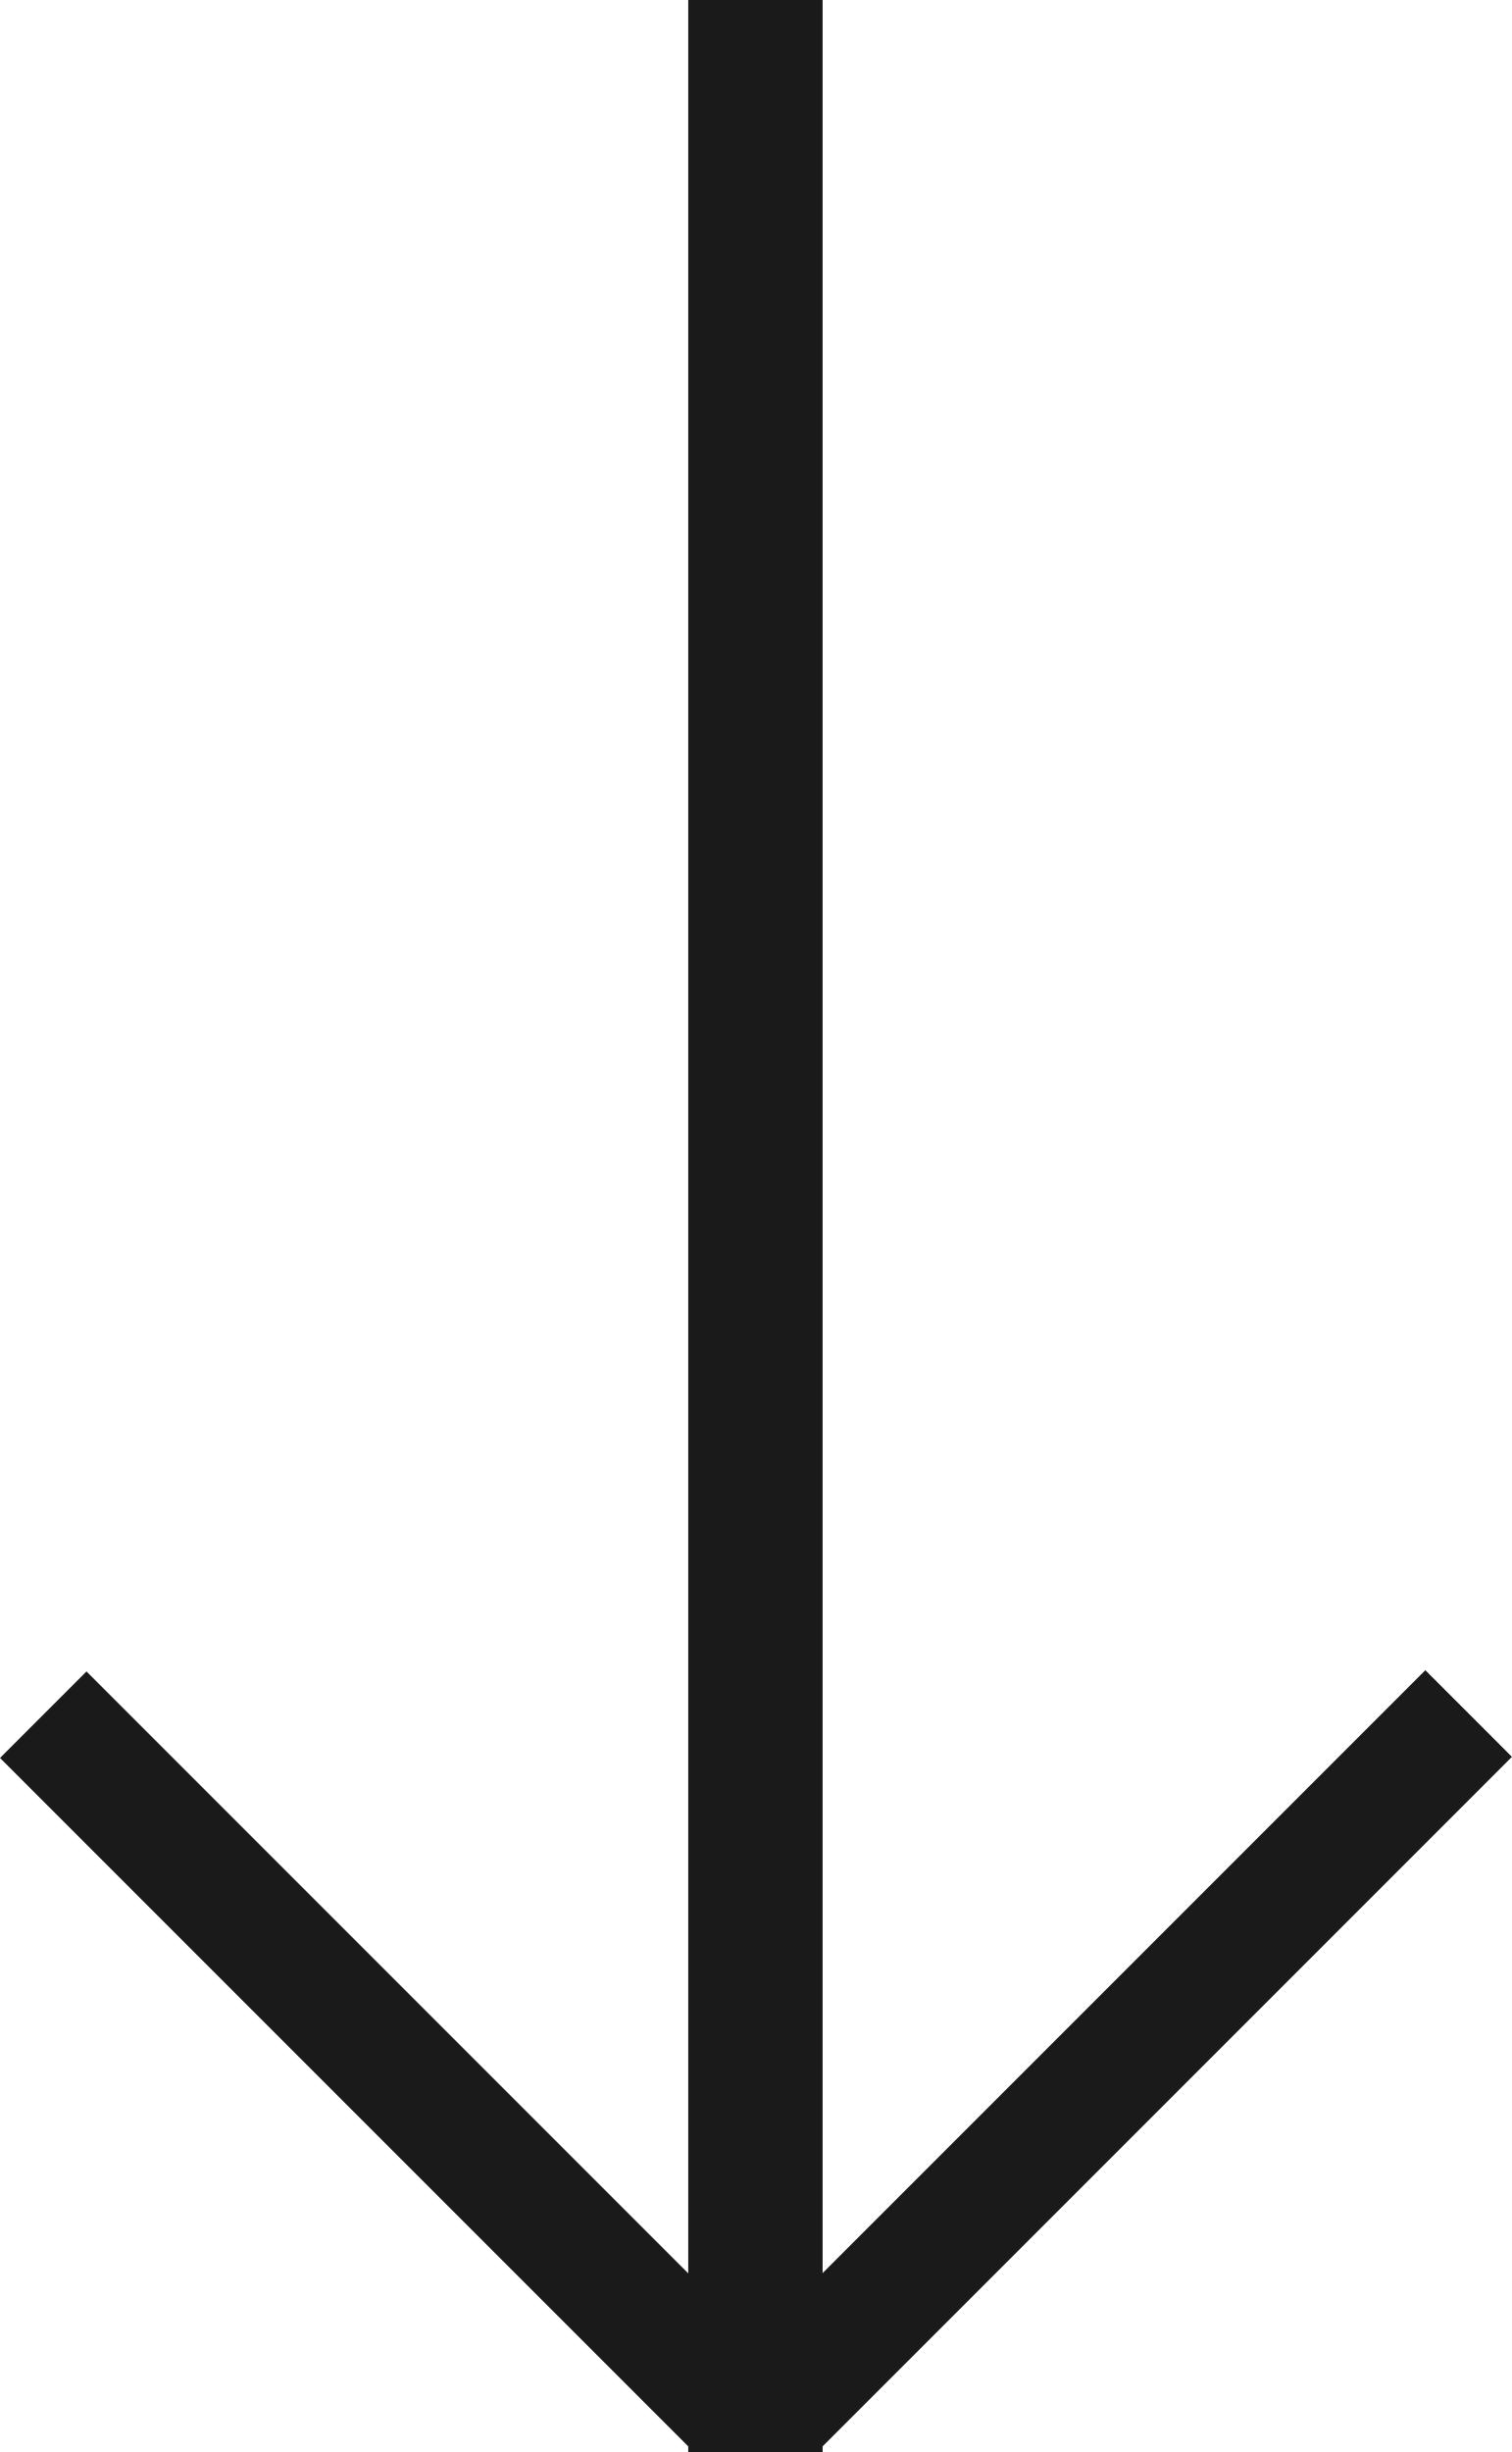
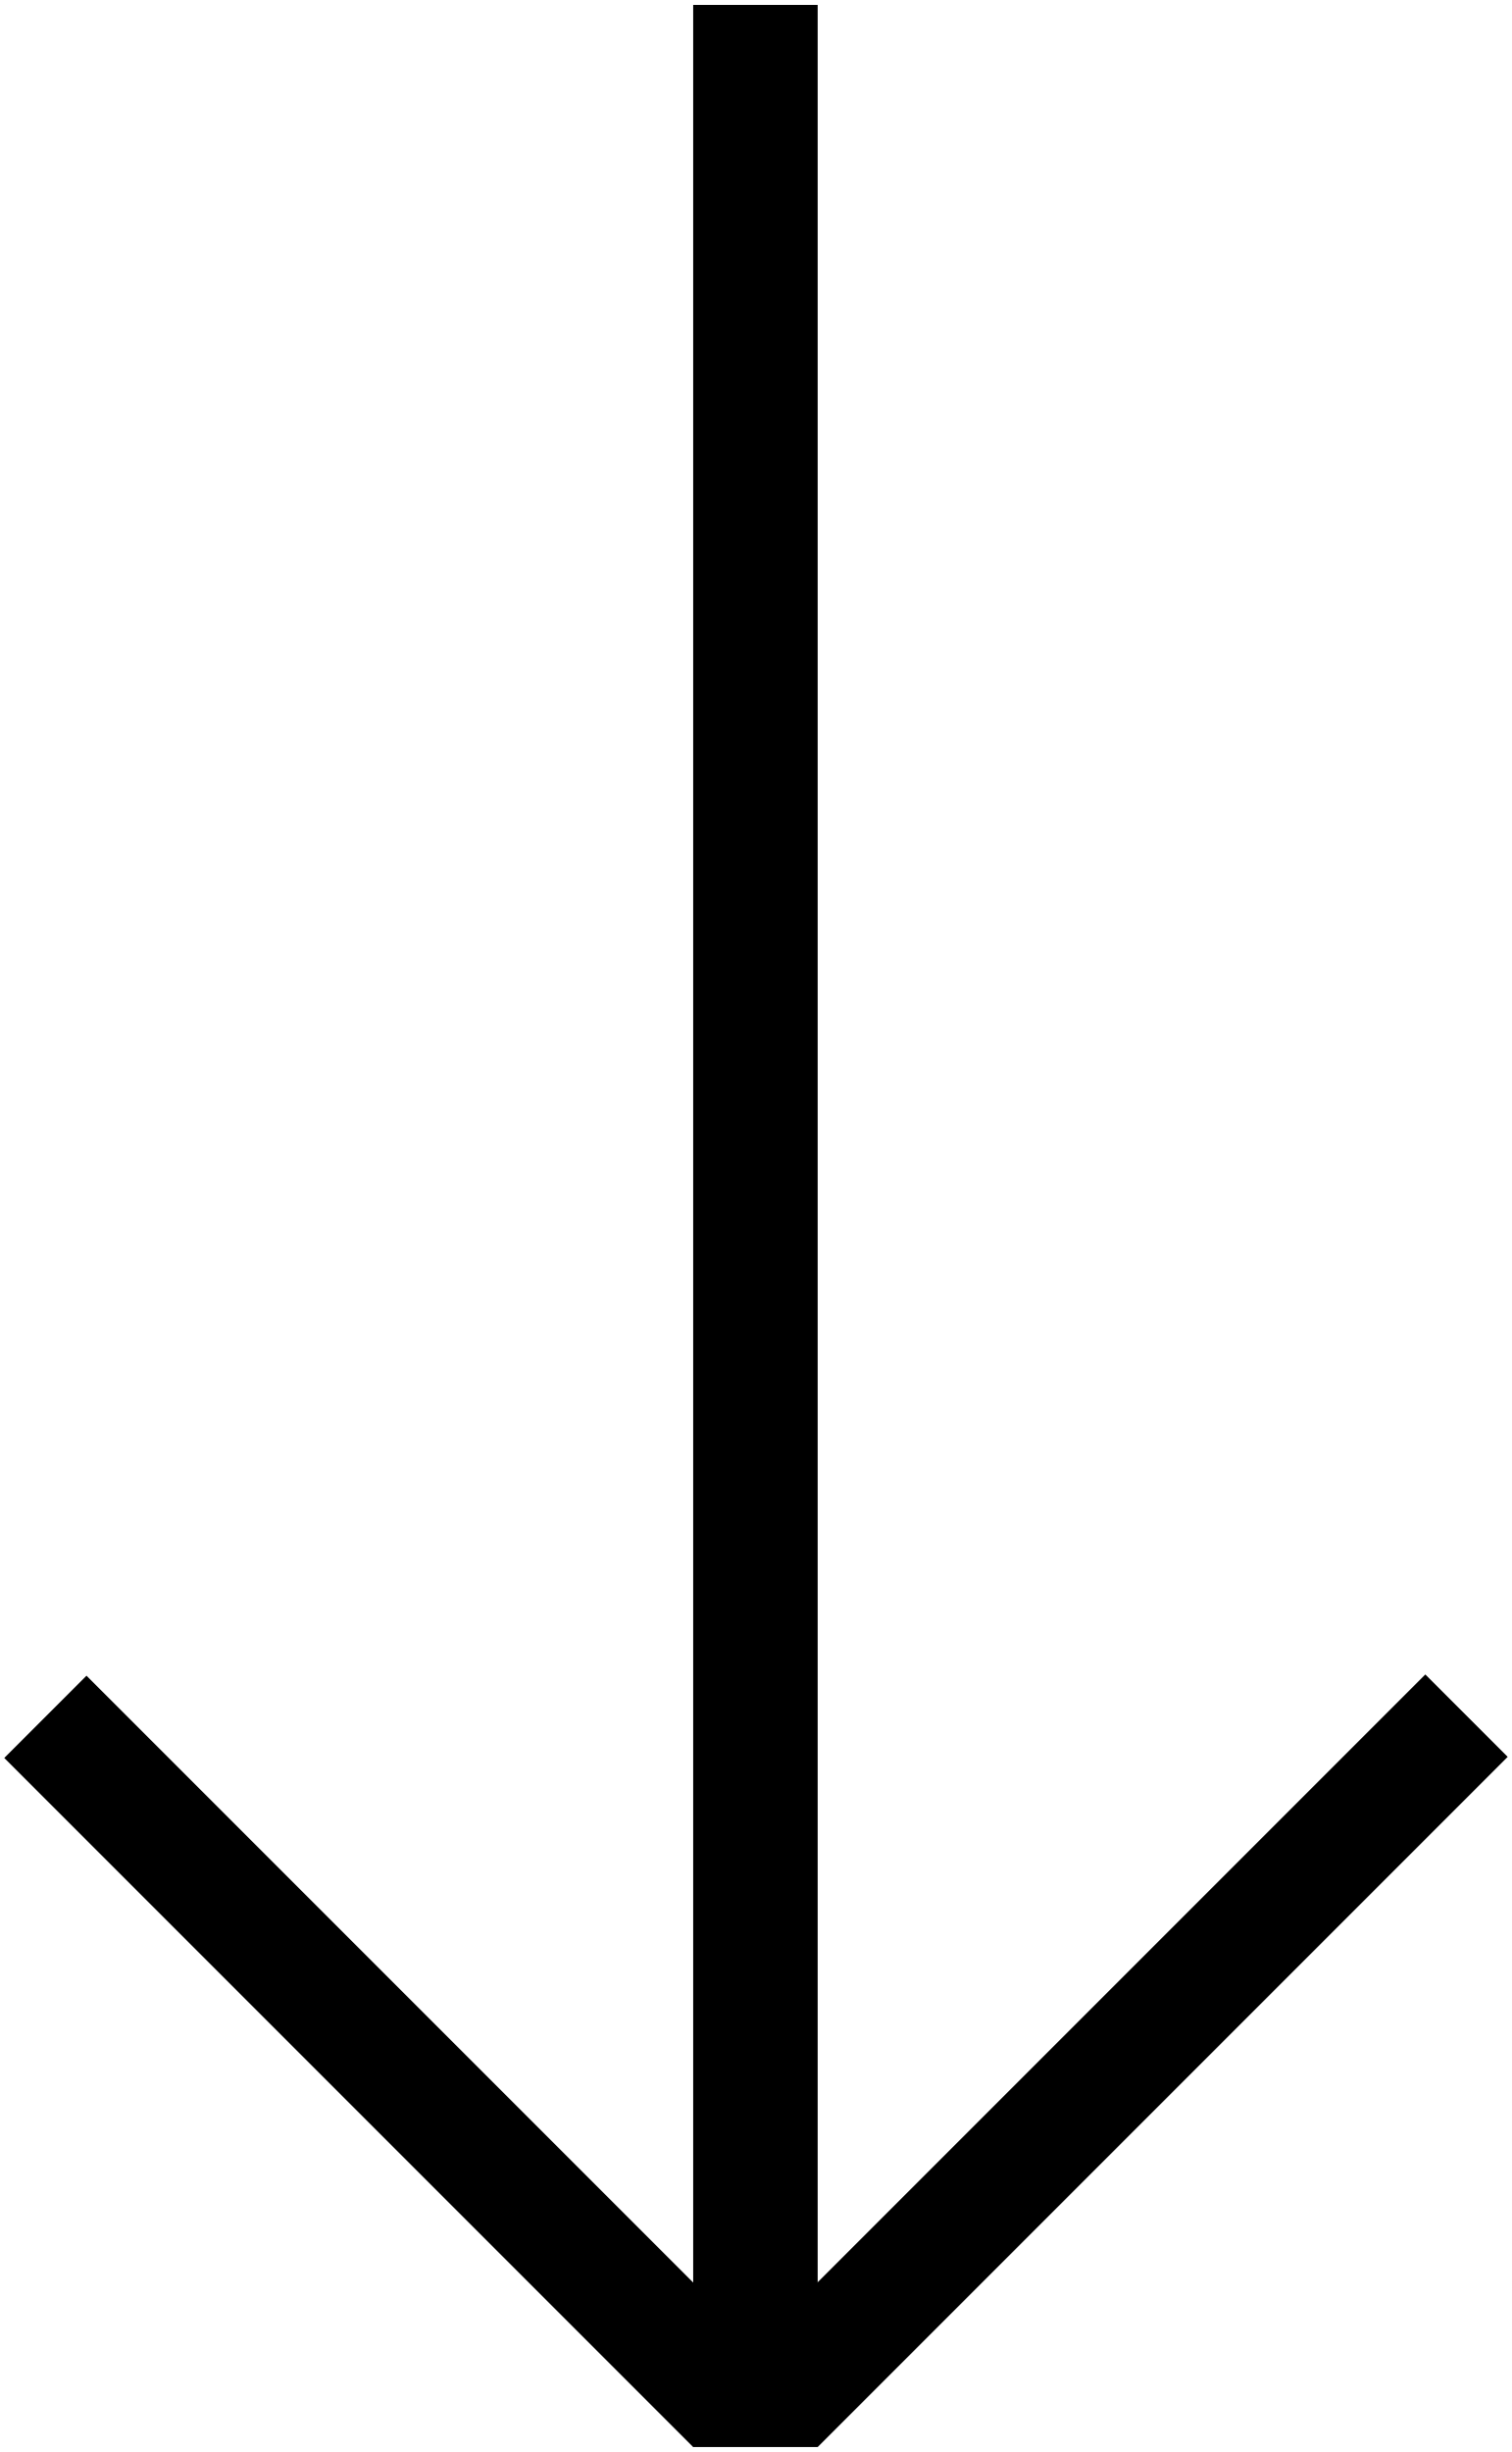
<svg xmlns="http://www.w3.org/2000/svg" version="1.1" id="svg1047" width="113.897" height="184.663">
  <defs id="defs1051" />
  <g id="g1128" transform="matrix(3.779527,0,0,3.779527,361.1263,-831.4134)" style="display:inline">
-     <rect style="fill:#1a1a1a;fill-opacity:1;stroke:#1a1a1a;stroke-width:0.197;stroke-linecap:round;stroke-miterlimit:4;stroke-dasharray:none;stroke-opacity:1" id="rect1122" width="2.481" height="48.662" x="-81.732" y="220.076" />
-     <rect style="fill:#1a1a1a;fill-opacity:1;stroke:#1a1a1a;stroke-width:0.12;stroke-linecap:round;stroke-miterlimit:4;stroke-dasharray:none;stroke-opacity:1" id="rect1124" width="2.322" height="19.45" x="131.666" y="226.616" transform="rotate(45)" />
-     <rect style="fill:#1a1a1a;fill-opacity:1;stroke:#1a1a1a;stroke-width:0.12;stroke-linecap:round;stroke-miterlimit:4;stroke-dasharray:none;stroke-opacity:1" id="rect1126" width="2.318" height="19.419" x="245.502" y="112.815" transform="matrix(-0.7071068,0.7071068,0.7071068,0.7071068,0,0)" />
+     <rect style="fill:##515559;fill-opacity:1;stroke:##515559;stroke-width:0.197;stroke-linecap:round;stroke-miterlimit:4;stroke-dasharray:none;stroke-opacity:1" id="rect1122" width="2.481" height="48.662" x="-81.732" y="220.076" />
+     <rect style="fill:##515559;fill-opacity:1;stroke:##515559;stroke-width:0.12;stroke-linecap:round;stroke-miterlimit:4;stroke-dasharray:none;stroke-opacity:1" id="rect1124" width="2.322" height="19.45" x="131.666" y="226.616" transform="rotate(45)" />
+     <rect style="fill:##515559;fill-opacity:1;stroke:##515559;stroke-width:0.12;stroke-linecap:round;stroke-miterlimit:4;stroke-dasharray:none;stroke-opacity:1" id="rect1126" width="2.318" height="19.419" x="245.502" y="112.815" transform="matrix(-0.7071068,0.7071068,0.7071068,0.7071068,0,0)" />
  </g>
</svg>
